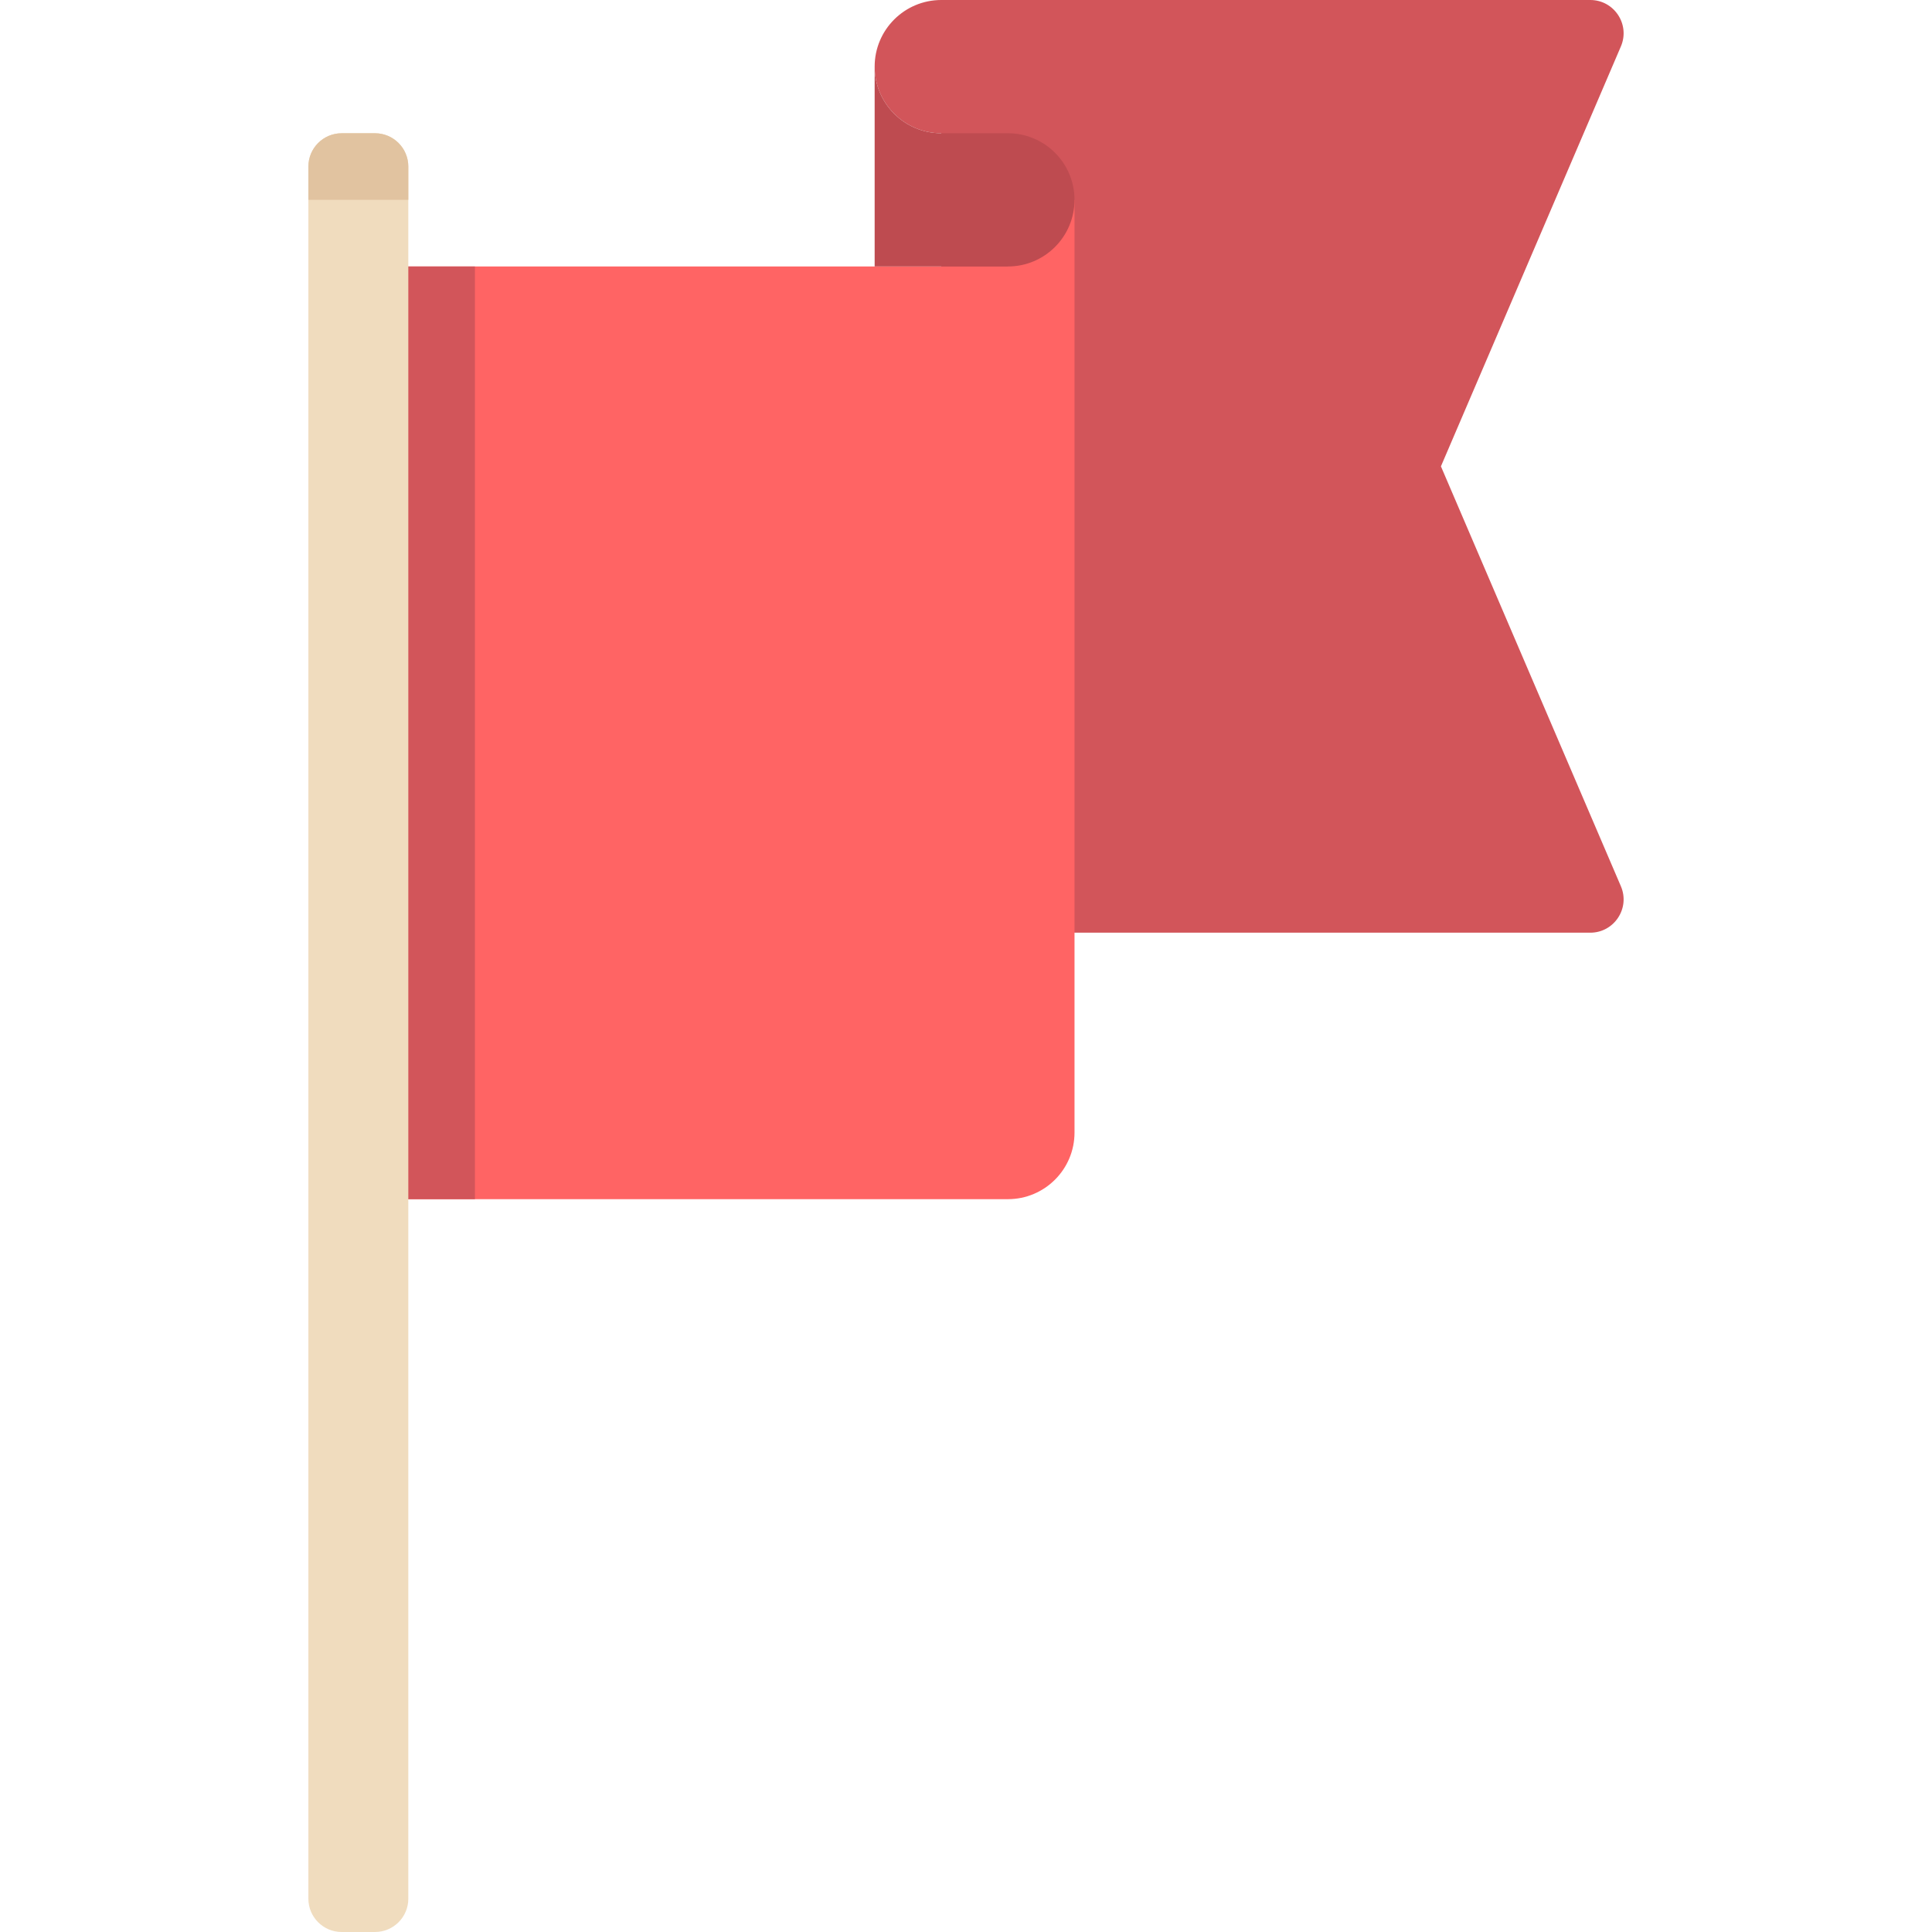
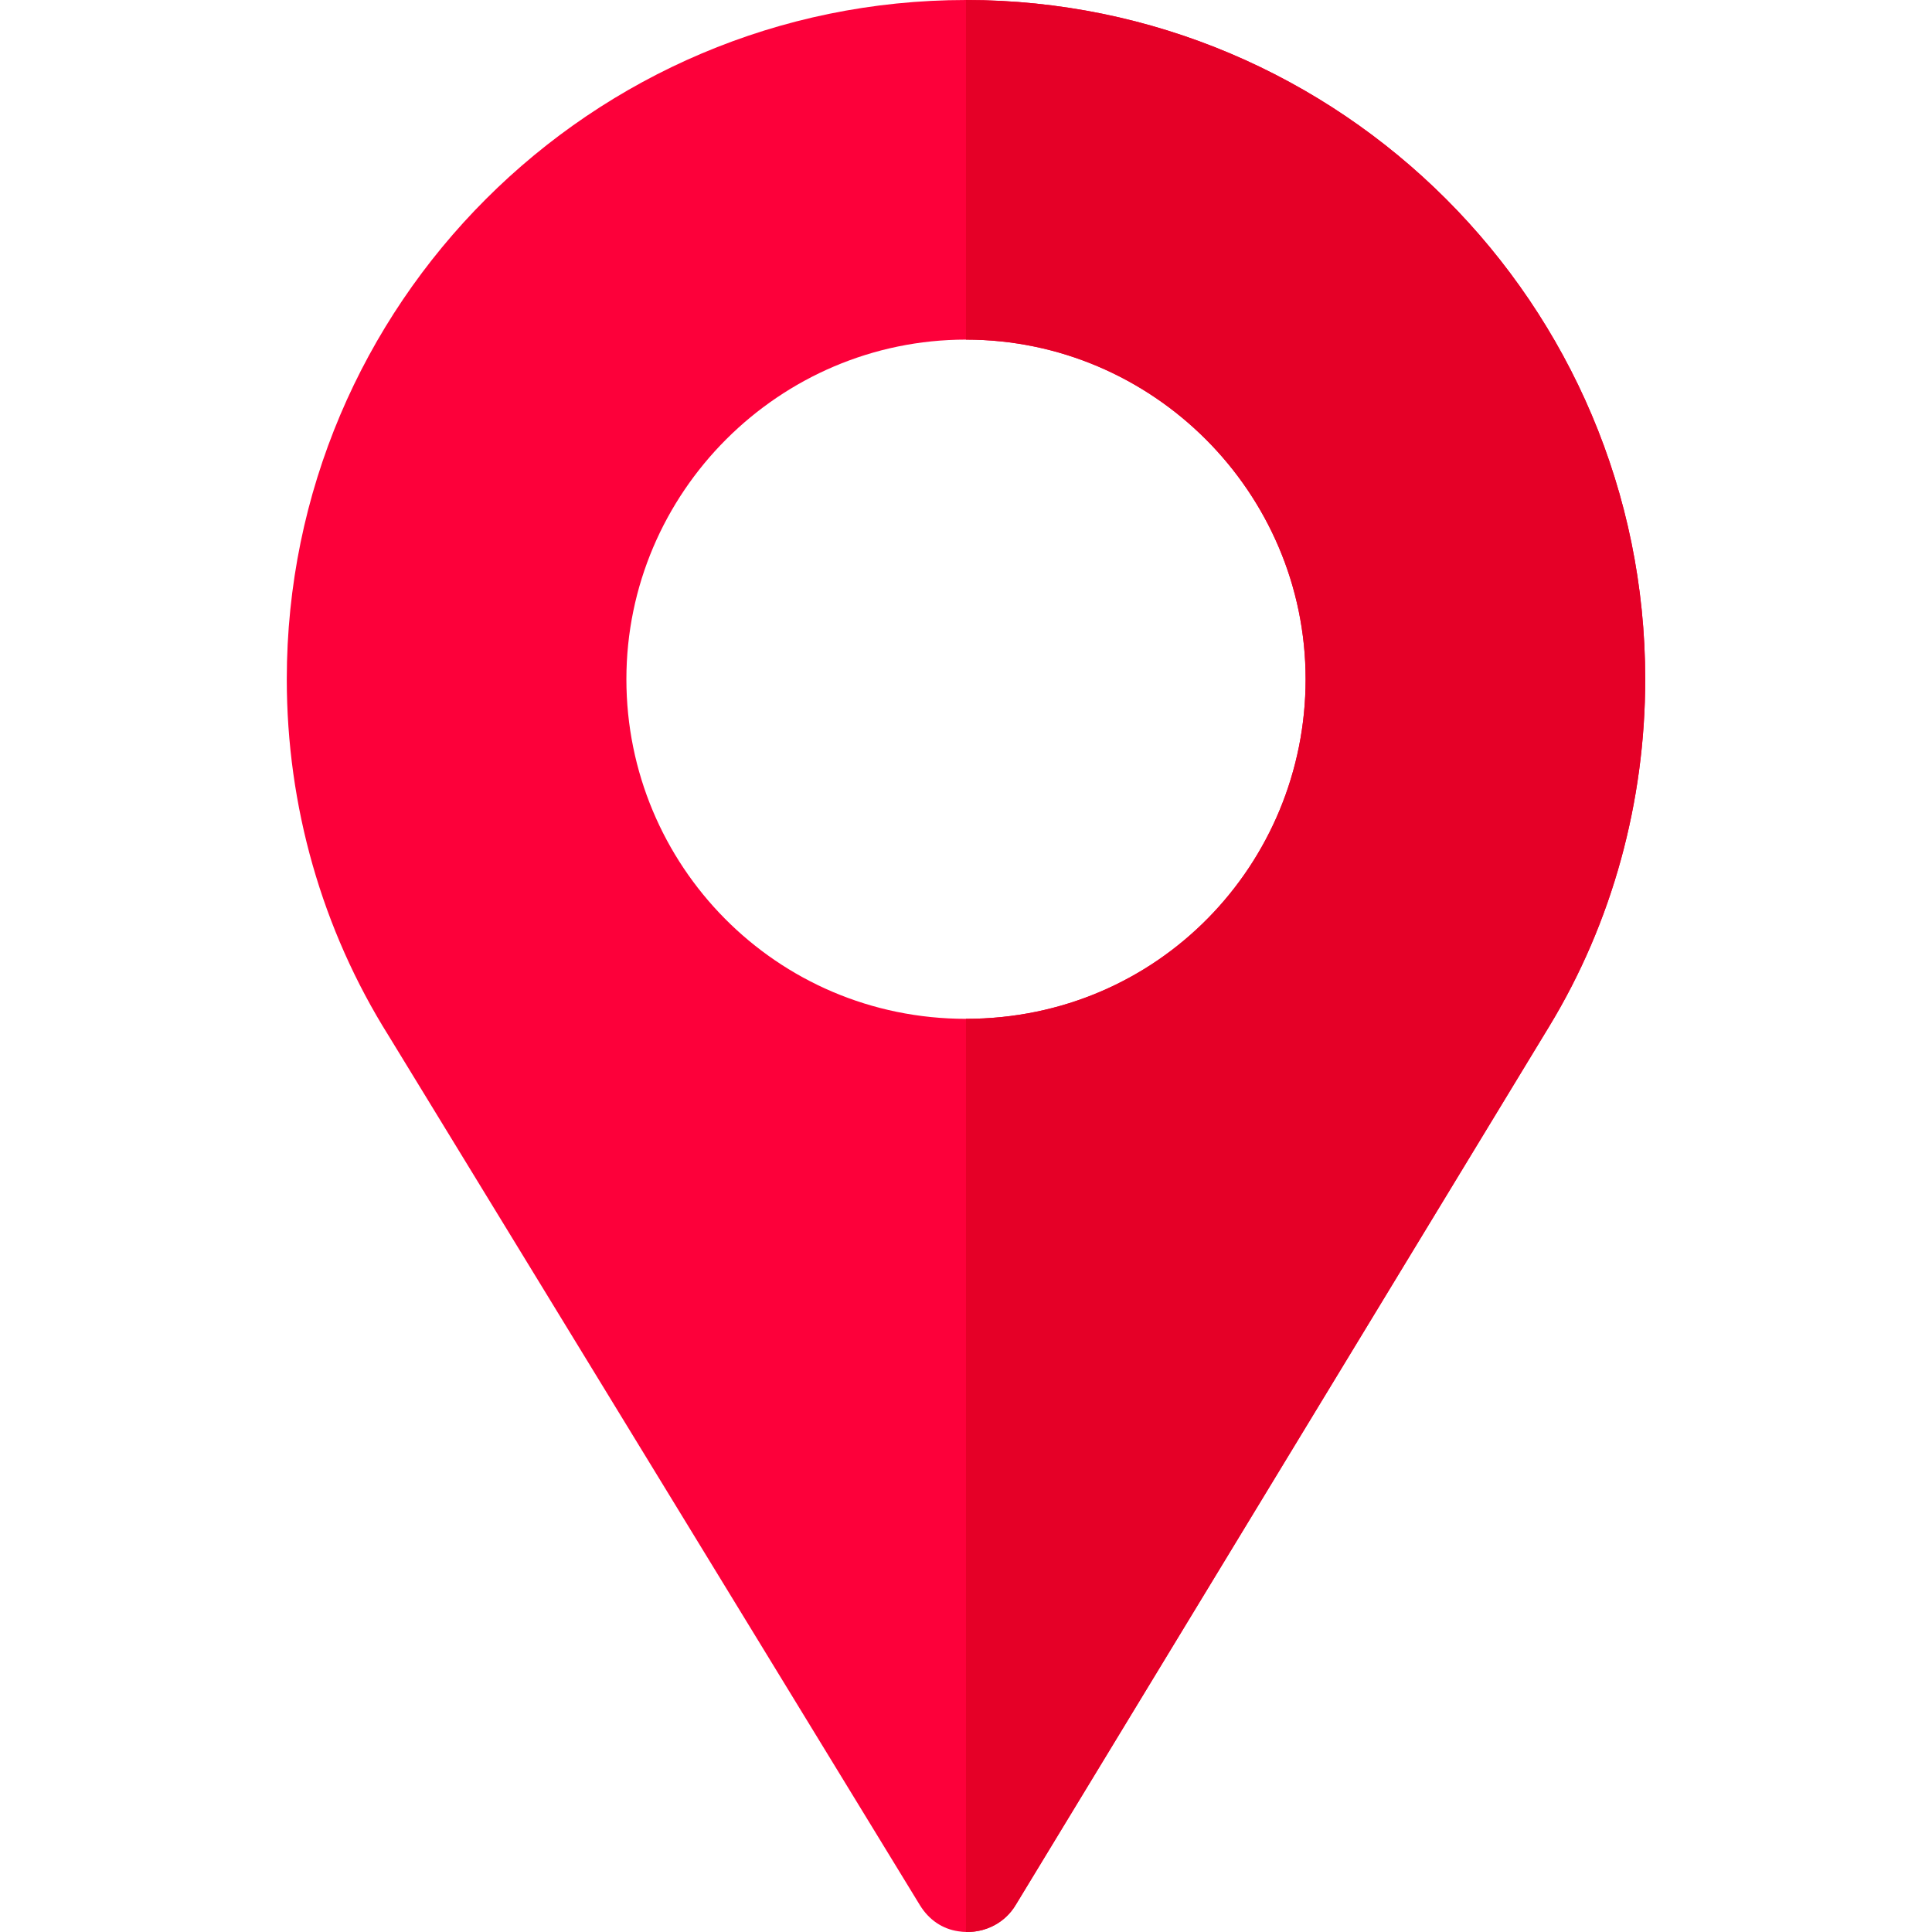
- <svg xmlns="http://www.w3.org/2000/svg" version="1.1" id="Layer_1" viewBox="0 0 512 512" xml:space="preserve">
-   <path style="fill:#D2555A;" d="M381.861,123.586l47.692-111.282C432.049,6.479,427.777,0,421.439,0H302.413h-52.966  c-9.75,0-17.655,7.904-17.655,17.655c0,9.75,7.905,17.655,17.655,17.655v211.862h171.991c6.338,0,10.611-6.481,8.115-12.305  L381.861,123.586z" />
-   <path style="fill:#FF6464;" d="M267.103,317.793H99.379V70.621h167.724V52.966h17.655v247.172  C284.758,309.888,276.853,317.793,267.103,317.793z" />
-   <path style="fill:#BE4B50;" d="M231.792,17.655L231.792,17.655c0,9.751,7.904,17.655,17.655,17.655h17.655  c9.751,0,17.655,7.904,17.655,17.655l0,0c0,9.751-7.904,17.655-17.655,17.655h-35.31L231.792,17.655L231.792,17.655z" />
-   <rect x="99.376" y="70.621" style="fill:#D2555A;" width="26.483" height="247.172" />
-   <path style="fill:#F0DCBE;" d="M99.379,35.31h-8.828c-4.875,0-8.828,3.953-8.828,8.828v459.034c0,4.875,3.953,8.828,8.828,8.828  h8.828c4.875,0,8.828-3.953,8.828-8.828V44.138C108.206,39.263,104.254,35.31,99.379,35.31z" />
-   <path style="fill:#E1C3A0;" d="M99.379,35.31h-8.828c-4.875,0-8.828,3.953-8.828,8.828v8.828h26.483v-8.828  C108.206,39.263,104.254,35.31,99.379,35.31z" />
+ <svg xmlns="http://www.w3.org/2000/svg" version="1.1" id="Capa_1" x="0px" y="0px" viewBox="0 0 512 512" style="enable-background:new 0 0 512 512;" xml:space="preserve">
+   <path style="fill:#FD003A;" d="M256,0C156.698,0,76,80.7,76,180c0,33.6,9.302,66.301,27.001,94.501l140.797,230.414  c2.402,3.9,6.002,6.301,10.203,6.901c5.698,0.899,12.001-1.5,15.3-7.2l141.2-232.516C427.299,244.501,436,212.401,436,180  C436,80.7,355.302,0,256,0z M256,270c-50.398,0-90-40.8-90-90c0-49.501,40.499-90,90-90s90,40.499,90,90  C346,228.9,306.999,270,256,270z" />
+   <path style="fill:#E50027;" d="M256,0v90c49.501,0,90,40.499,90,90c0,48.9-39.001,90-90,90v241.991  c5.119,0.119,10.383-2.335,13.3-7.375L410.5,272.1c16.799-27.599,25.5-59.699,25.5-92.1C436,80.7,355.302,0,256,0z" />
+   <g>
+ </g>
+   <g>
+ </g>
+   <g>
+ </g>
+   <g>
+ </g>
+   <g>
+ </g>
+   <g>
+ </g>
+   <g>
+ </g>
+   <g>
+ </g>
+   <g>
+ </g>
+   <g>
+ </g>
+   <g>
+ </g>
+   <g>
+ </g>
+   <g>
+ </g>
+   <g>
+ </g>
+   <g>
+ </g>
</svg>
